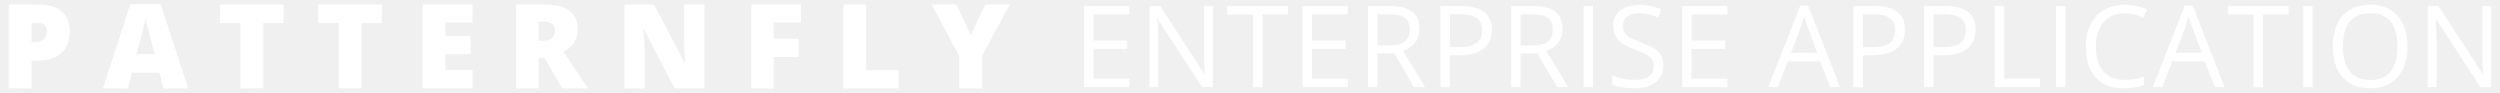
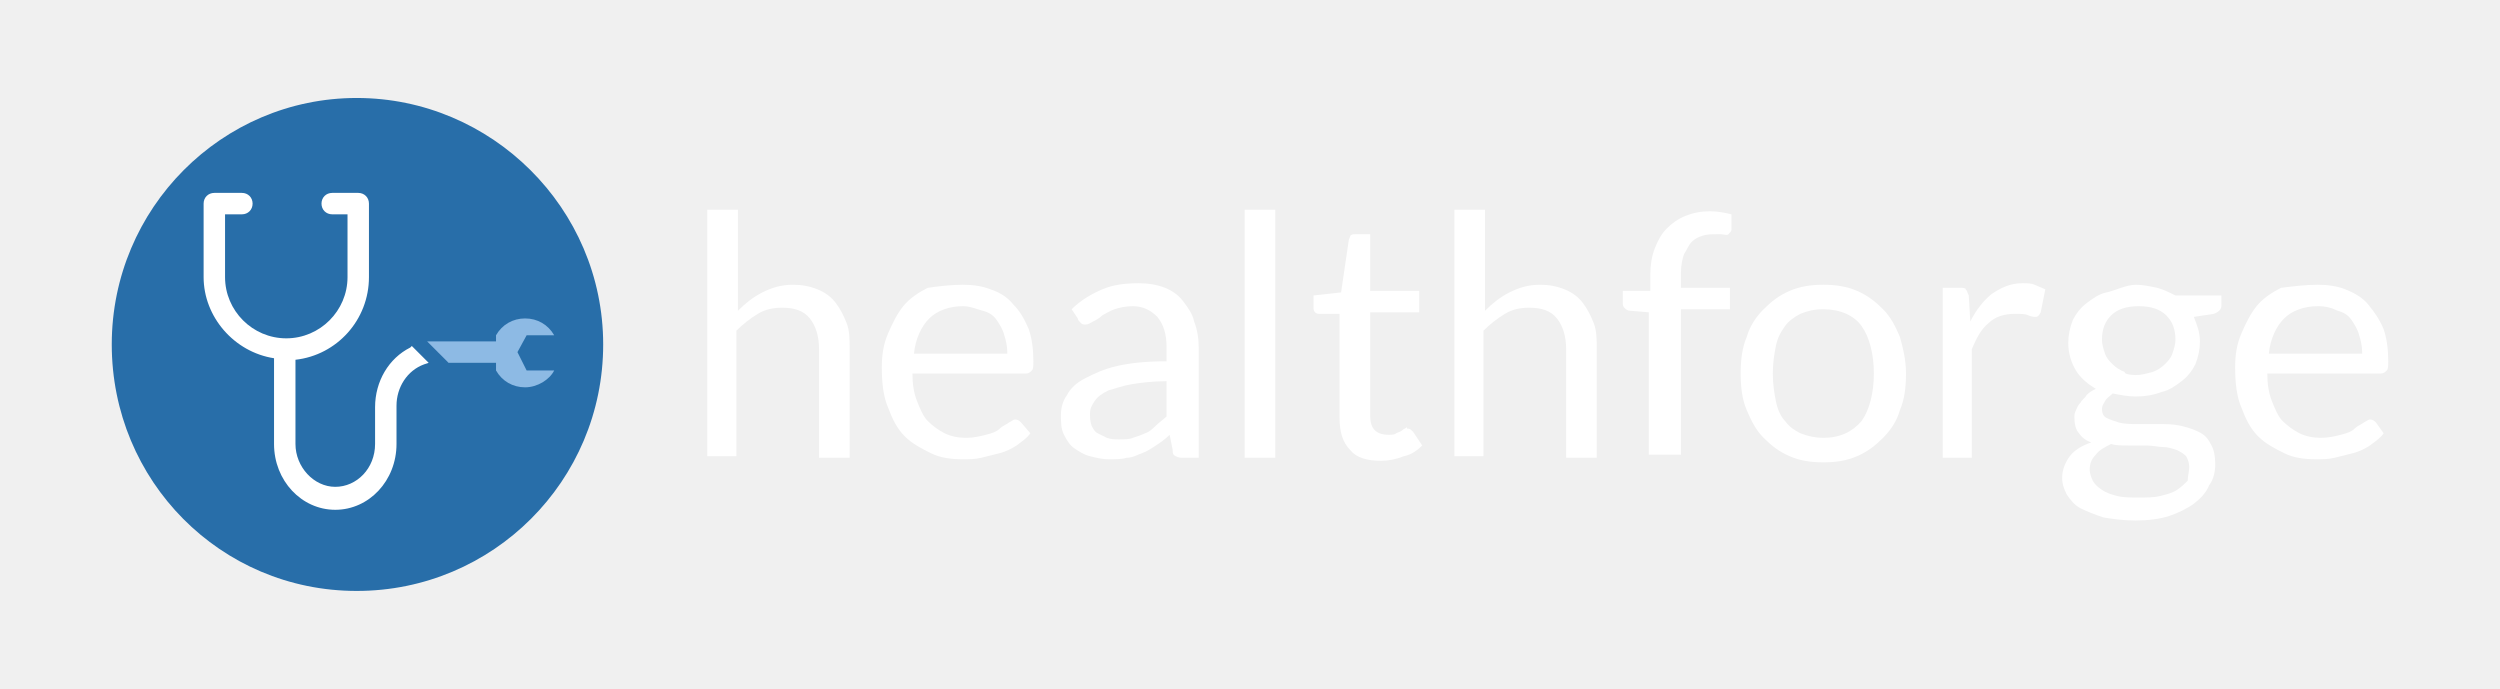
- <svg xmlns="http://www.w3.org/2000/svg" version="1.1" id="Layer_1" x="0px" y="0px" width="270px" height="10px" viewBox="0 0 270 10" enable-background="new 0 0 270 10" xml:space="preserve">
-   <g>
-     <g>
-       <path fill="#FFFFFF" d="M121.965,9.413h-4.883V0.656h4.883v0.903h-3.862V4.38h3.63v0.898h-3.63V8.5h3.862V9.413z" />
-       <path fill="#FFFFFF" d="M130.988,9.413h-1.158l-4.789-7.352h-0.046c0.062,0.864,0.095,1.655,0.095,2.374v4.978h-0.94V0.656h1.15    l4.774,7.317h0.045c-0.006-0.107-0.022-0.453-0.051-1.041c-0.028-0.582-0.039-0.998-0.028-1.254V0.656h0.951v8.753h-0.003V9.413    L130.988,9.413z" />
-       <path fill="#FFFFFF" d="M136.339,9.413h-1.018V1.561h-2.771V0.656h6.564v0.903h-2.771v7.852h-0.002v0.002H136.339z" />
-       <path fill="#FFFFFF" d="M145.554,9.413h-4.877V0.656h4.877v0.903h-3.859V4.38h3.631v0.898h-3.631V8.5h3.859V9.413z" />
-       <path fill="#FFFFFF" d="M148.761,5.769v3.641h-1.018V0.656h2.402c1.074,0,1.865,0.204,2.379,0.614    c0.514,0.412,0.771,1.032,0.771,1.858c0,1.156-0.586,1.94-1.764,2.349l2.383,3.934h-1.207l-2.121-3.645h-1.826V5.769    L148.761,5.769z M148.761,4.897h1.396c0.719,0,1.244-0.142,1.582-0.428c0.334-0.286,0.504-0.714,0.504-1.285    c0-0.582-0.17-0.997-0.512-1.254c-0.34-0.255-0.889-0.381-1.643-0.381h-1.324v3.349h-0.004V4.897z" />
-       <path fill="#FFFFFF" d="M161.124,3.209c0,0.884-0.301,1.567-0.904,2.046c-0.605,0.477-1.475,0.714-2.6,0.714h-1.031v3.444h-1.016    V0.656h2.27C160.03,0.656,161.124,1.504,161.124,3.209z M156.589,5.092h0.92c0.898,0,1.555-0.146,1.959-0.435    c0.4-0.293,0.604-0.759,0.604-1.404c0-0.577-0.188-1.006-0.568-1.295c-0.381-0.279-0.973-0.423-1.773-0.423h-1.139v3.557H156.589z    " />
-       <path fill="#FFFFFF" d="M164.22,5.769v3.641h-1.02V0.656h2.402c1.074,0,1.865,0.204,2.383,0.614    c0.512,0.412,0.771,1.032,0.771,1.858c0,1.156-0.588,1.94-1.762,2.349l2.379,3.934h-1.205l-2.119-3.645h-1.826v0.002H164.22z     M164.22,4.897h1.395c0.719,0,1.244-0.142,1.582-0.428c0.334-0.286,0.504-0.714,0.504-1.285c0-0.582-0.17-0.997-0.51-1.254    c-0.34-0.255-0.887-0.381-1.645-0.381h-1.322v3.349h-0.004V4.897z" />
-       <path fill="#FFFFFF" d="M171.03,9.413V0.656h1.018v8.753h-1.018V9.413z" />
-       <path fill="#FFFFFF" d="M179.636,7.081c0,0.773-0.281,1.374-0.838,1.805c-0.561,0.434-1.318,0.646-2.277,0.646    c-1.039,0-1.836-0.134-2.395-0.4V8.147c0.357,0.152,0.75,0.272,1.174,0.357c0.422,0.088,0.844,0.131,1.258,0.131    c0.68,0,1.188-0.129,1.531-0.384c0.346-0.257,0.514-0.62,0.514-1.073c0-0.304-0.061-0.556-0.184-0.748    c-0.119-0.194-0.318-0.375-0.607-0.537c-0.285-0.162-0.721-0.351-1.301-0.558c-0.816-0.29-1.398-0.636-1.748-1.036    c-0.352-0.398-0.525-0.92-0.525-1.562c0-0.674,0.254-1.211,0.764-1.611c0.508-0.398,1.178-0.599,2.014-0.599    c0.869,0,1.672,0.161,2.398,0.48l-0.316,0.884c-0.725-0.3-1.428-0.454-2.109-0.454c-0.539,0-0.959,0.114-1.266,0.347    c-0.303,0.231-0.453,0.553-0.453,0.965c0,0.305,0.057,0.551,0.168,0.745c0.115,0.195,0.303,0.372,0.566,0.533    c0.268,0.161,0.672,0.34,1.221,0.535c0.92,0.327,1.551,0.679,1.896,1.056C179.462,5.995,179.636,6.483,179.636,7.081z" />
-       <path fill="#FFFFFF" d="M186.556,9.413h-4.881V0.656h4.881v0.903h-3.863V4.38h3.633v0.898h-3.633V8.5h3.863V9.413z" />
-       <path fill="#FFFFFF" d="M197.677,9.413l-1.09-2.785h-3.51l-1.078,2.785h-1.031l3.463-8.793h0.854l3.443,8.793H197.677z     M196.267,5.71l-1.018-2.712c-0.131-0.345-0.271-0.766-0.406-1.263c-0.09,0.383-0.211,0.804-0.377,1.263l-1.031,2.712H196.267z" />
-       <path fill="#FFFFFF" d="M205.733,3.209c0,0.884-0.303,1.567-0.908,2.046c-0.607,0.477-1.473,0.714-2.596,0.714h-1.031v3.444    h-1.021V0.656h2.273C204.642,0.656,205.733,1.504,205.733,3.209z M201.2,5.092h0.914c0.902,0,1.557-0.146,1.961-0.435    c0.398-0.293,0.605-0.759,0.605-1.404c0-0.577-0.189-1.006-0.57-1.295c-0.381-0.279-0.969-0.423-1.773-0.423H201.2V5.092    L201.2,5.092z" />
-       <path fill="#FFFFFF" d="M213.366,3.209c0,0.884-0.307,1.567-0.908,2.046c-0.607,0.477-1.473,0.714-2.598,0.714h-1.031v3.444h-1.02    V0.656h2.271C212.269,0.656,213.366,1.504,213.366,3.209z M208.827,5.092h0.918c0.904,0,1.559-0.146,1.959-0.435    c0.404-0.293,0.604-0.759,0.604-1.404c0-0.577-0.188-1.006-0.566-1.295c-0.381-0.279-0.971-0.423-1.773-0.423h-1.141V5.092    L208.827,5.092z" />
-       <path fill="#FFFFFF" d="M215.44,9.413V0.656h1.021v7.832h3.857V9.41h-4.879V9.413z" />
-       <path fill="#FFFFFF" d="M222.052,9.413V0.656h1.021v8.753h-1.021V9.413z" />
-       <path fill="#FFFFFF" d="M229.466,1.44c-0.959,0-1.721,0.32-2.279,0.959c-0.557,0.642-0.834,1.518-0.834,2.633    c0,1.146,0.27,2.031,0.807,2.656c0.537,0.621,1.303,0.937,2.299,0.937c0.611,0,1.309-0.108,2.09-0.327v0.891    c-0.605,0.229-1.355,0.343-2.244,0.343c-1.289,0-2.285-0.396-2.988-1.181c-0.699-0.776-1.051-1.891-1.051-3.333    c0-0.902,0.17-1.69,0.506-2.371c0.336-0.678,0.824-1.202,1.461-1.569s1.387-0.551,2.248-0.551c0.918,0,1.719,0.168,2.408,0.504    l-0.432,0.875C230.798,1.594,230.13,1.44,229.466,1.44z" />
-       <path fill="#FFFFFF" d="M239.204,9.413l-1.09-2.785h-3.512l-1.074,2.785h-1.031l3.459-8.793h0.857l3.445,8.793H239.204z     M237.798,5.71l-1.018-2.712c-0.133-0.345-0.27-0.766-0.406-1.263c-0.088,0.383-0.215,0.804-0.377,1.263l-1.033,2.712H237.798z" />
-       <path fill="#FFFFFF" d="M244.401,9.413h-1.016V1.561h-2.773V0.656h6.564v0.903h-2.771v7.852h-0.004V9.413z" />
-       <path fill="#FFFFFF" d="M248.743,9.413V0.656h1.018v8.753h-1.018V9.413z" />
-       <path fill="#FFFFFF" d="M260.005,5.021c0,1.402-0.354,2.503-1.062,3.305c-0.707,0.806-1.691,1.206-2.955,1.206    c-1.291,0-2.285-0.396-2.988-1.186c-0.699-0.789-1.051-1.901-1.051-3.338c0-1.424,0.354-2.532,1.057-3.312    c0.699-0.785,1.703-1.18,2.99-1.18c1.262,0,2.24,0.399,2.951,1.2C259.655,2.513,260.005,3.614,260.005,5.021z M253.03,5.021    c0,1.186,0.25,2.085,0.754,2.697c0.508,0.613,1.242,0.922,2.203,0.922c0.973,0,1.705-0.311,2.201-0.918    c0.494-0.615,0.738-1.516,0.738-2.702c0-1.179-0.244-2.072-0.736-2.681c-0.49-0.61-1.223-0.914-2.189-0.914    c-0.969,0-1.705,0.306-2.213,0.918C253.282,2.96,253.03,3.851,253.03,5.021z" />
-       <path fill="#FFFFFF" d="M269.044,9.413h-1.162l-4.783-7.352h-0.049c0.061,0.864,0.094,1.655,0.094,2.374v4.978H262.2V0.656h1.152    l4.771,7.319h0.049c-0.012-0.108-0.025-0.455-0.055-1.041c-0.027-0.582-0.041-0.998-0.029-1.256V0.656h0.951v8.755h0.006v0.002    H269.044z" />
-     </g>
-     <g>
-       <path fill="#FFFFFF" d="M7.533,3.368c0,1.013-0.298,1.796-0.896,2.348C6.04,6.269,5.191,6.544,4.093,6.544H3.403v3.008H0.954    V0.485h3.139c1.145,0,2.005,0.25,2.58,0.75C7.246,1.736,7.533,2.447,7.533,3.368z M3.403,4.547h0.447    c0.368,0,0.66-0.103,0.877-0.31s0.326-0.492,0.326-0.856c0-0.612-0.339-0.918-1.018-0.918H3.403V4.547z" />
-       <path fill="#FFFFFF" d="M17.652,9.552l-0.446-1.699h-2.944l-0.459,1.699h-2.691l2.958-9.104h3.268l2.995,9.104H17.652z     M16.697,5.843l-0.39-1.489c-0.092-0.33-0.202-0.758-0.333-1.283c-0.13-0.525-0.216-0.901-0.257-1.128    c-0.037,0.211-0.111,0.558-0.221,1.042c-0.108,0.483-0.353,1.437-0.729,2.857H16.697z" />
-       <path fill="#FFFFFF" d="M28.423,9.552h-2.449V2.488H23.76V0.485h6.871v2.003h-2.208V9.552z" />
-       <path fill="#FFFFFF" d="M39.037,9.552h-2.449V2.488h-2.214V0.485h6.871v2.003h-2.208V9.552z" />
-       <path fill="#FFFFFF" d="M51.035,9.552h-5.382V0.485h5.382V2.45h-2.933v1.427h2.716v1.966h-2.716v1.711h2.933V9.552z" />
-       <path fill="#FFFFFF" d="M58.184,6.253v3.299h-2.449V0.485h2.97c2.464,0,3.696,0.893,3.696,2.679c0,1.05-0.513,1.862-1.538,2.437    l2.642,3.951h-2.777l-1.922-3.299H58.184z M58.184,4.41h0.459c0.855,0,1.284-0.378,1.284-1.135c0-0.625-0.42-0.937-1.26-0.937    h-0.483V4.41z" />
-       <path fill="#FFFFFF" d="M76.072,9.552H72.86L69.55,3.164h-0.057c0.079,1.004,0.118,1.771,0.118,2.301v4.086h-2.17V0.485h3.2    l3.299,6.301h0.037c-0.059-0.914-0.086-1.648-0.086-2.202V0.485h2.183v9.066H76.072z" />
-       <path fill="#FFFFFF" d="M83.557,9.552h-2.412V0.485h5.356V2.45h-2.944v1.73h2.716v1.965h-2.716V9.552z" />
-       <path fill="#FFFFFF" d="M91.102,9.552V0.485h2.449v7.088h3.49v1.979H91.102z" />
-       <path fill="#FFFFFF" d="M104.842,3.846l1.562-3.361h2.654l-2.983,5.525v3.541h-2.468V6.085l-2.983-5.6h2.667L104.842,3.846z" />
-     </g>
+ <svg xmlns="http://www.w3.org/2000/svg" version="1.1" id="Layer_1" x="0px" y="0px" viewBox="0 0 163.3 45" enable-background="new 0 0 163.3 45" xml:space="preserve" width="100%" height="100%">
+   <defs id="defs3057">
+ 	
+ 	
+ 		
+ 	
+ 	
+ </defs>
+   <g id="g3026" enable-background="new    " transform="translate(-1.5258789e-6,0)" style="fill:#ffffff">
+     <path id="path3028" d="M 46.2,29.9 V 13.7 h 2 v 6.6 c 0.5,-0.5 1,-0.9 1.6,-1.2 0.6,-0.3 1.2,-0.5 2,-0.5 0.6,0 1.1,0.1 1.6,0.3 0.5,0.2 0.9,0.5 1.2,0.9 0.3,0.4 0.5,0.8 0.7,1.3 0.2,0.5 0.2,1.1 0.2,1.7 v 7.1 h -2 v -7.1 c 0,-0.8 -0.2,-1.5 -0.6,-2 -0.4,-0.5 -1,-0.7 -1.8,-0.7 -0.6,0 -1.1,0.1 -1.6,0.4 -0.5,0.3 -1,0.7 -1.4,1.1 v 8.2 h -1.9 z" style="fill:#ffffff" />
+     <path id="path3030" d="m 62.9,18.6 c 0.7,0 1.3,0.1 1.8,0.3 0.6,0.2 1.1,0.5 1.5,1 0.4,0.4 0.7,0.9 1,1.6 0.2,0.6 0.3,1.3 0.3,2.1 0,0.3 0,0.5 -0.1,0.6 -0.1,0.1 -0.2,0.2 -0.4,0.2 h -7.4 c 0,0.7 0.1,1.3 0.3,1.8 0.2,0.5 0.4,1 0.7,1.3 0.3,0.3 0.7,0.6 1.1,0.8 0.4,0.2 0.9,0.3 1.4,0.3 0.5,0 0.9,-0.1 1.3,-0.2 0.4,-0.1 0.7,-0.2 0.9,-0.4 0.2,-0.2 0.5,-0.3 0.6,-0.4 0.2,-0.1 0.3,-0.2 0.4,-0.2 0.2,0 0.3,0.1 0.4,0.2 l 0.6,0.7 c -0.2,0.3 -0.5,0.5 -0.9,0.8 -0.3,0.2 -0.7,0.4 -1.1,0.5 -0.4,0.1 -0.8,0.2 -1.2,0.3 C 63.7,30 63.3,30 62.9,30 62.1,30 61.4,29.9 60.8,29.6 60.2,29.3 59.6,29 59.1,28.5 58.6,28 58.3,27.4 58,26.6 57.7,25.9 57.6,25 57.6,24 c 0,-0.8 0.1,-1.5 0.4,-2.2 0.3,-0.7 0.6,-1.3 1,-1.8 0.4,-0.5 1,-0.9 1.6,-1.2 0.7,-0.1 1.5,-0.2 2.3,-0.2 z m 0,1.4 c -0.9,0 -1.7,0.3 -2.2,0.8 -0.5,0.5 -0.9,1.3 -1,2.3 h 6.1 c 0,-0.5 -0.1,-0.9 -0.2,-1.2 -0.1,-0.4 -0.3,-0.7 -0.5,-1 C 64.9,20.6 64.6,20.4 64.2,20.3 63.8,20.2 63.4,20 62.9,20 z" style="fill:#ffffff" />
+     <path id="path3032" d="m 78.2,29.9 h -0.9 c -0.2,0 -0.3,0 -0.5,-0.1 -0.2,-0.1 -0.2,-0.2 -0.2,-0.4 l -0.2,-1 c -0.3,0.3 -0.6,0.5 -0.9,0.7 -0.3,0.2 -0.6,0.4 -0.9,0.5 -0.3,0.1 -0.6,0.3 -1,0.3 -0.3,0.1 -0.7,0.1 -1.2,0.1 -0.4,0 -0.8,-0.1 -1.2,-0.2 -0.4,-0.1 -0.7,-0.3 -1,-0.5 -0.3,-0.2 -0.5,-0.5 -0.7,-0.9 -0.2,-0.4 -0.2,-0.8 -0.2,-1.3 0,-0.4 0.1,-0.9 0.4,-1.3 0.2,-0.4 0.6,-0.8 1.2,-1.1 0.6,-0.3 1.2,-0.6 2.1,-0.8 0.9,-0.2 1.9,-0.3 3.2,-0.3 v -0.9 c 0,-0.9 -0.2,-1.5 -0.6,-2 C 75.2,20.3 74.7,20 74,20 c -0.5,0 -0.9,0.1 -1.2,0.2 -0.3,0.1 -0.6,0.3 -0.8,0.4 -0.2,0.2 -0.4,0.3 -0.6,0.4 -0.2,0.1 -0.3,0.2 -0.5,0.2 -0.1,0 -0.2,0 -0.3,-0.1 C 70.5,21 70.4,20.9 70.4,20.8 L 70,20.2 c 0.6,-0.6 1.3,-1 2,-1.3 0.7,-0.3 1.5,-0.4 2.4,-0.4 0.6,0 1.2,0.1 1.7,0.3 0.5,0.2 0.9,0.5 1.2,0.9 0.3,0.4 0.6,0.8 0.7,1.3 0.2,0.5 0.3,1.1 0.3,1.7 v 7.2 z m -5.1,-1.2 c 0.3,0 0.7,0 0.9,-0.1 0.3,-0.1 0.6,-0.2 0.8,-0.3 0.3,-0.1 0.5,-0.3 0.7,-0.5 0.2,-0.2 0.5,-0.4 0.7,-0.6 v -2.3 c -0.9,0 -1.7,0.1 -2.3,0.2 -0.6,0.1 -1.1,0.3 -1.5,0.4 -0.4,0.2 -0.7,0.4 -0.9,0.7 -0.2,0.3 -0.3,0.5 -0.3,0.8 0,0.3 0,0.5 0.1,0.8 0.1,0.2 0.2,0.4 0.4,0.5 0.2,0.1 0.4,0.2 0.6,0.3 0.3,0.1 0.5,0.1 0.8,0.1 z" style="fill:#ffffff" />
+     <path id="path3034" d="m 83.3,13.7 v 16.2 h -2 V 13.7 h 2 z" style="fill:#ffffff" />
+     <path id="path3036" d="m 90.2,30.1 c -0.9,0 -1.6,-0.2 -2,-0.7 -0.5,-0.5 -0.7,-1.2 -0.7,-2.1 v -6.8 h -1.3 c -0.1,0 -0.2,0 -0.3,-0.1 -0.1,-0.1 -0.1,-0.2 -0.1,-0.3 v -0.8 l 1.8,-0.2 0.5,-3.4 c 0,-0.1 0.1,-0.2 0.1,-0.3 0.1,-0.1 0.2,-0.1 0.3,-0.1 h 1 V 19 h 3.2 v 1.4 h -3.2 v 6.7 c 0,0.5 0.1,0.8 0.3,1 0.2,0.2 0.5,0.3 0.9,0.3 0.2,0 0.4,0 0.5,-0.1 0.2,-0.1 0.3,-0.1 0.4,-0.2 0.1,-0.1 0.2,-0.1 0.3,-0.2 0,0.1 0,0.1 0.1,0.1 0.1,0 0.2,0.1 0.3,0.2 l 0.6,0.9 c -0.3,0.3 -0.7,0.6 -1.2,0.7 -0.5,0.2 -1,0.3 -1.5,0.3 z" style="fill:#ffffff" />
+     <path id="path3038" d="M 95,29.9 V 13.7 h 2 v 6.6 c 0.5,-0.5 1,-0.9 1.6,-1.2 0.6,-0.3 1.2,-0.5 2,-0.5 0.6,0 1.1,0.1 1.6,0.3 0.5,0.2 0.9,0.5 1.2,0.9 0.3,0.4 0.5,0.8 0.7,1.3 0.2,0.5 0.2,1.1 0.2,1.7 v 7.1 h -2 v -7.1 c 0,-0.8 -0.2,-1.5 -0.6,-2 -0.4,-0.5 -1,-0.7 -1.8,-0.7 -0.6,0 -1.1,0.1 -1.6,0.4 -0.5,0.3 -1,0.7 -1.4,1.1 v 8.2 H 95 z" style="fill:#ffffff" />
+     <path id="path3040" d="m 107.7,29.9 v -9.5 l -1.2,-0.1 c -0.2,0 -0.3,-0.1 -0.4,-0.2 C 106,20 106,19.9 106,19.8 V 19 h 1.8 v -1.1 c 0,-0.6 0.1,-1.2 0.3,-1.7 0.2,-0.5 0.4,-0.9 0.8,-1.3 0.3,-0.3 0.7,-0.6 1.2,-0.8 0.5,-0.2 1,-0.3 1.6,-0.3 0.5,0 1,0.1 1.4,0.2 l 0,1 c 0,0.1 -0.1,0.2 -0.2,0.3 -0.1,0.1 -0.3,0 -0.5,0 h -0.3 c -0.3,0 -0.6,0 -0.9,0.1 -0.3,0.1 -0.5,0.2 -0.7,0.4 -0.2,0.2 -0.3,0.5 -0.5,0.8 -0.1,0.3 -0.2,0.7 -0.2,1.2 v 1 h 3.2 v 1.4 h -3.2 v 9.5 h -2.1 z" style="fill:#ffffff" />
+     <path id="path3042" d="m 119.1,18.6 c 0.8,0 1.5,0.1 2.2,0.4 0.7,0.3 1.2,0.7 1.7,1.2 0.5,0.5 0.8,1.1 1.1,1.8 0.2,0.7 0.4,1.5 0.4,2.4 0,0.9 -0.1,1.7 -0.4,2.4 -0.2,0.7 -0.6,1.3 -1.1,1.8 -0.5,0.5 -1,0.9 -1.7,1.2 -0.7,0.3 -1.4,0.4 -2.2,0.4 -0.8,0 -1.5,-0.1 -2.2,-0.4 -0.7,-0.3 -1.2,-0.7 -1.7,-1.2 -0.5,-0.5 -0.8,-1.1 -1.1,-1.8 -0.3,-0.7 -0.4,-1.5 -0.4,-2.4 0,-0.9 0.1,-1.7 0.4,-2.4 0.2,-0.7 0.6,-1.3 1.1,-1.8 0.5,-0.5 1,-0.9 1.7,-1.2 0.7,-0.3 1.4,-0.4 2.2,-0.4 z m 0,10 c 1.1,0 1.9,-0.4 2.5,-1.1 0.5,-0.7 0.8,-1.8 0.8,-3.1 0,-1.3 -0.3,-2.4 -0.8,-3.1 -0.5,-0.7 -1.4,-1.1 -2.5,-1.1 -0.6,0 -1,0.1 -1.5,0.3 -0.4,0.2 -0.8,0.5 -1,0.8 -0.3,0.4 -0.5,0.8 -0.6,1.3 -0.1,0.5 -0.2,1.1 -0.2,1.8 0,0.7 0.1,1.3 0.2,1.8 0.1,0.5 0.3,1 0.6,1.3 0.3,0.4 0.6,0.6 1,0.8 0.5,0.2 1,0.3 1.5,0.3 z" style="fill:#ffffff" />
+     <path id="path3044" d="M 126.9,29.9 V 18.8 h 1.1 c 0.2,0 0.4,0 0.4,0.1 0.1,0.1 0.1,0.2 0.2,0.4 l 0.1,1.7 c 0.4,-0.8 0.9,-1.4 1.4,-1.8 0.6,-0.4 1.2,-0.7 2,-0.7 0.3,0 0.6,0 0.8,0.1 0.2,0.1 0.5,0.2 0.7,0.3 l -0.3,1.5 c -0.1,0.2 -0.2,0.3 -0.3,0.3 -0.1,0 -0.3,0 -0.5,-0.1 -0.2,-0.1 -0.5,-0.1 -0.9,-0.1 -0.7,0 -1.3,0.2 -1.7,0.6 -0.5,0.4 -0.8,1 -1.1,1.7 v 7.1 h -1.9 z" style="fill:#ffffff" />
+     <path id="path3046" d="m 139.5,18.6 c 0.5,0 0.9,0.1 1.4,0.2 0.4,0.1 0.8,0.3 1.2,0.5 h 3 V 20 c 0,0.2 -0.2,0.4 -0.5,0.5 l -1.3,0.2 c 0.2,0.5 0.4,1 0.4,1.6 0,0.5 -0.1,1 -0.3,1.5 -0.2,0.4 -0.5,0.8 -0.9,1.1 -0.4,0.3 -0.8,0.6 -1.3,0.7 -0.5,0.2 -1.1,0.3 -1.7,0.3 -0.5,0 -1,-0.1 -1.5,-0.2 -0.2,0.2 -0.4,0.3 -0.5,0.5 -0.1,0.2 -0.2,0.3 -0.2,0.5 0,0.3 0.1,0.5 0.3,0.6 0.2,0.1 0.5,0.2 0.8,0.3 0.4,0.1 0.8,0.1 1.2,0.1 0.4,0 0.9,0 1.4,0 0.5,0 0.9,0 1.4,0.1 0.4,0.1 0.8,0.2 1.2,0.4 0.4,0.2 0.6,0.4 0.8,0.8 0.2,0.3 0.3,0.8 0.3,1.3 0,0.5 -0.1,1 -0.4,1.4 -0.2,0.5 -0.6,0.9 -1,1.2 -0.4,0.3 -1,0.6 -1.6,0.8 -0.6,0.2 -1.4,0.3 -2.2,0.3 -0.8,0 -1.5,-0.1 -2.1,-0.2 -0.6,-0.2 -1.1,-0.4 -1.5,-0.6 -0.4,-0.2 -0.7,-0.6 -0.9,-0.9 -0.2,-0.4 -0.3,-0.7 -0.3,-1.1 0,-0.5 0.2,-1 0.5,-1.4 0.3,-0.4 0.8,-0.7 1.4,-0.9 -0.3,-0.1 -0.6,-0.3 -0.8,-0.6 -0.2,-0.2 -0.3,-0.6 -0.3,-1 0,-0.2 0,-0.3 0.1,-0.5 0.1,-0.2 0.1,-0.3 0.3,-0.5 0.1,-0.2 0.3,-0.3 0.4,-0.5 0.2,-0.2 0.4,-0.3 0.6,-0.4 -0.5,-0.3 -1,-0.7 -1.3,-1.2 -0.3,-0.5 -0.5,-1.1 -0.5,-1.8 0,-0.5 0.1,-1 0.3,-1.5 0.2,-0.4 0.5,-0.8 0.9,-1.1 0.4,-0.3 0.8,-0.6 1.3,-0.7 0.5,-0.1 1.3,-0.5 1.9,-0.5 z m 3.5,11.9 c 0,-0.3 -0.1,-0.5 -0.2,-0.7 -0.2,-0.2 -0.4,-0.3 -0.6,-0.4 -0.3,-0.1 -0.6,-0.2 -0.9,-0.2 -0.3,0 -0.7,-0.1 -1.1,-0.1 -0.4,0 -0.8,0 -1.2,0 -0.4,0 -0.8,0 -1.1,-0.1 -0.4,0.2 -0.8,0.4 -1,0.7 -0.3,0.3 -0.4,0.6 -0.4,1 0,0.2 0.1,0.5 0.2,0.7 0.1,0.2 0.3,0.4 0.6,0.6 0.3,0.2 0.6,0.3 1,0.4 0.4,0.1 0.9,0.1 1.4,0.1 0.5,0 1,0 1.4,-0.1 0.4,-0.1 0.8,-0.2 1.1,-0.4 0.3,-0.2 0.5,-0.4 0.7,-0.6 0,-0.3 0.1,-0.6 0.1,-0.9 z m -3.5,-6 c 0.4,0 0.7,-0.1 1.1,-0.2 0.3,-0.1 0.6,-0.3 0.8,-0.5 0.2,-0.2 0.4,-0.4 0.5,-0.7 0.1,-0.3 0.2,-0.6 0.2,-0.9 0,-0.7 -0.2,-1.2 -0.6,-1.6 -0.4,-0.4 -1,-0.6 -1.8,-0.6 -0.8,0 -1.4,0.2 -1.8,0.6 -0.4,0.4 -0.6,0.9 -0.6,1.6 0,0.3 0.1,0.6 0.2,0.9 0.1,0.3 0.3,0.5 0.5,0.7 0.2,0.2 0.5,0.4 0.8,0.5 -0.1,0.1 0.3,0.2 0.7,0.2 z" style="fill:#ffffff" />
+     <path id="path3048" d="m 151.4,18.6 c 0.7,0 1.3,0.1 1.8,0.3 0.5,0.2 1.1,0.5 1.5,1 0.4,0.5 0.7,0.9 1,1.6 0.2,0.6 0.3,1.3 0.3,2.1 0,0.3 0,0.5 -0.1,0.6 -0.1,0.1 -0.2,0.2 -0.4,0.2 h -7.4 c 0,0.7 0.1,1.3 0.3,1.8 0.2,0.5 0.4,1 0.7,1.3 0.3,0.3 0.7,0.6 1.1,0.8 0.4,0.2 0.9,0.3 1.4,0.3 0.5,0 0.9,-0.1 1.3,-0.2 0.4,-0.1 0.7,-0.2 0.9,-0.4 0.2,-0.2 0.5,-0.3 0.6,-0.4 0.2,-0.1 0.3,-0.2 0.4,-0.2 0.2,0 0.3,0.1 0.4,0.2 l 0.5,0.7 c -0.2,0.3 -0.5,0.5 -0.9,0.8 -0.3,0.2 -0.7,0.4 -1.1,0.5 -0.4,0.1 -0.8,0.2 -1.2,0.3 -0.4,0.1 -0.8,0.1 -1.2,0.1 -0.8,0 -1.5,-0.1 -2.1,-0.4 C 148.6,29.3 148,29 147.5,28.5 147,28 146.7,27.4 146.4,26.6 146.1,25.9 146,25 146,24 c 0,-0.8 0.1,-1.5 0.4,-2.2 0.3,-0.7 0.6,-1.3 1,-1.8 0.4,-0.5 1,-0.9 1.6,-1.2 0.8,-0.1 1.6,-0.2 2.4,-0.2 z m 0,1.4 c -0.9,0 -1.7,0.3 -2.2,0.8 -0.5,0.5 -0.9,1.3 -1,2.3 h 6.1 c 0,-0.5 -0.1,-0.9 -0.2,-1.2 -0.1,-0.4 -0.3,-0.7 -0.5,-1 -0.2,-0.3 -0.5,-0.5 -0.9,-0.6 -0.4,-0.2 -0.8,-0.3 -1.3,-0.3 z" style="fill:#ffffff" />
  </g>
+   <path style="fill:#286ea9" d="m 39.4,22.5 c 0,8.9 -7.2,16.1 -16.1,16.1 -8.9,0 -16,-7.2 -16,-16.1 0,-8.9 7.2,-16.1 16,-16.1 8.8,0 16.1,7.2 16.1,16.1 z" cx="225.446" type="arc" rx="15.625" ry="15.625" cy="45.13" id="path4705-7_2_" />
+   <path style="fill:#ffffff" id="path3051" d="m 26.9,22.6 -0.1,0.1 c -1.4,0.7 -2.3,2.2 -2.3,3.9 V 29 c 0,1.6 -1.2,2.8 -2.6,2.8 -1.4,0 -2.6,-1.3 -2.6,-2.8 v -5.5 c 2.7,-0.3 4.8,-2.6 4.8,-5.4 v -4.8 c 0,-0.4 -0.3,-0.7 -0.7,-0.7 h -1.7 c -0.4,0 -0.7,0.3 -0.7,0.7 0,0.4 0.3,0.7 0.7,0.7 h 1 v 4.1 c 0,2.2 -1.8,4 -4,4 -2.2,0 -4,-1.8 -4,-4 V 14 h 1.1 c 0.4,0 0.7,-0.3 0.7,-0.7 0,-0.4 -0.3,-0.7 -0.7,-0.7 h -1.8 c -0.4,0 -0.7,0.3 -0.7,0.7 v 4.8 c 0,2.6 2,4.9 4.6,5.3 V 29 c 0,2.4 1.8,4.3 4,4.3 2.2,0 4,-1.9 4,-4.3 v -2.5 c 0,-1.2 0.7,-2.3 1.8,-2.7 l 0.3,-0.1 -1.1,-1.1 z" />
+   <path style="fill:#8dbae4" id="path3053" d="m 33.8,23 0.6,-1.1 h 1.8 c -0.4,-0.7 -1.1,-1.1 -1.9,-1.1 -0.8,0 -1.5,0.4 -1.9,1.1 v 0.4 h -4.5 l 1.4,1.4 h 3.1 v 0.5 c 0.4,0.7 1.1,1.1 1.9,1.1 0.8,0 1.6,-0.5 1.9,-1.1 h -1.8 l -0.6,-1.2 z" />
</svg>
